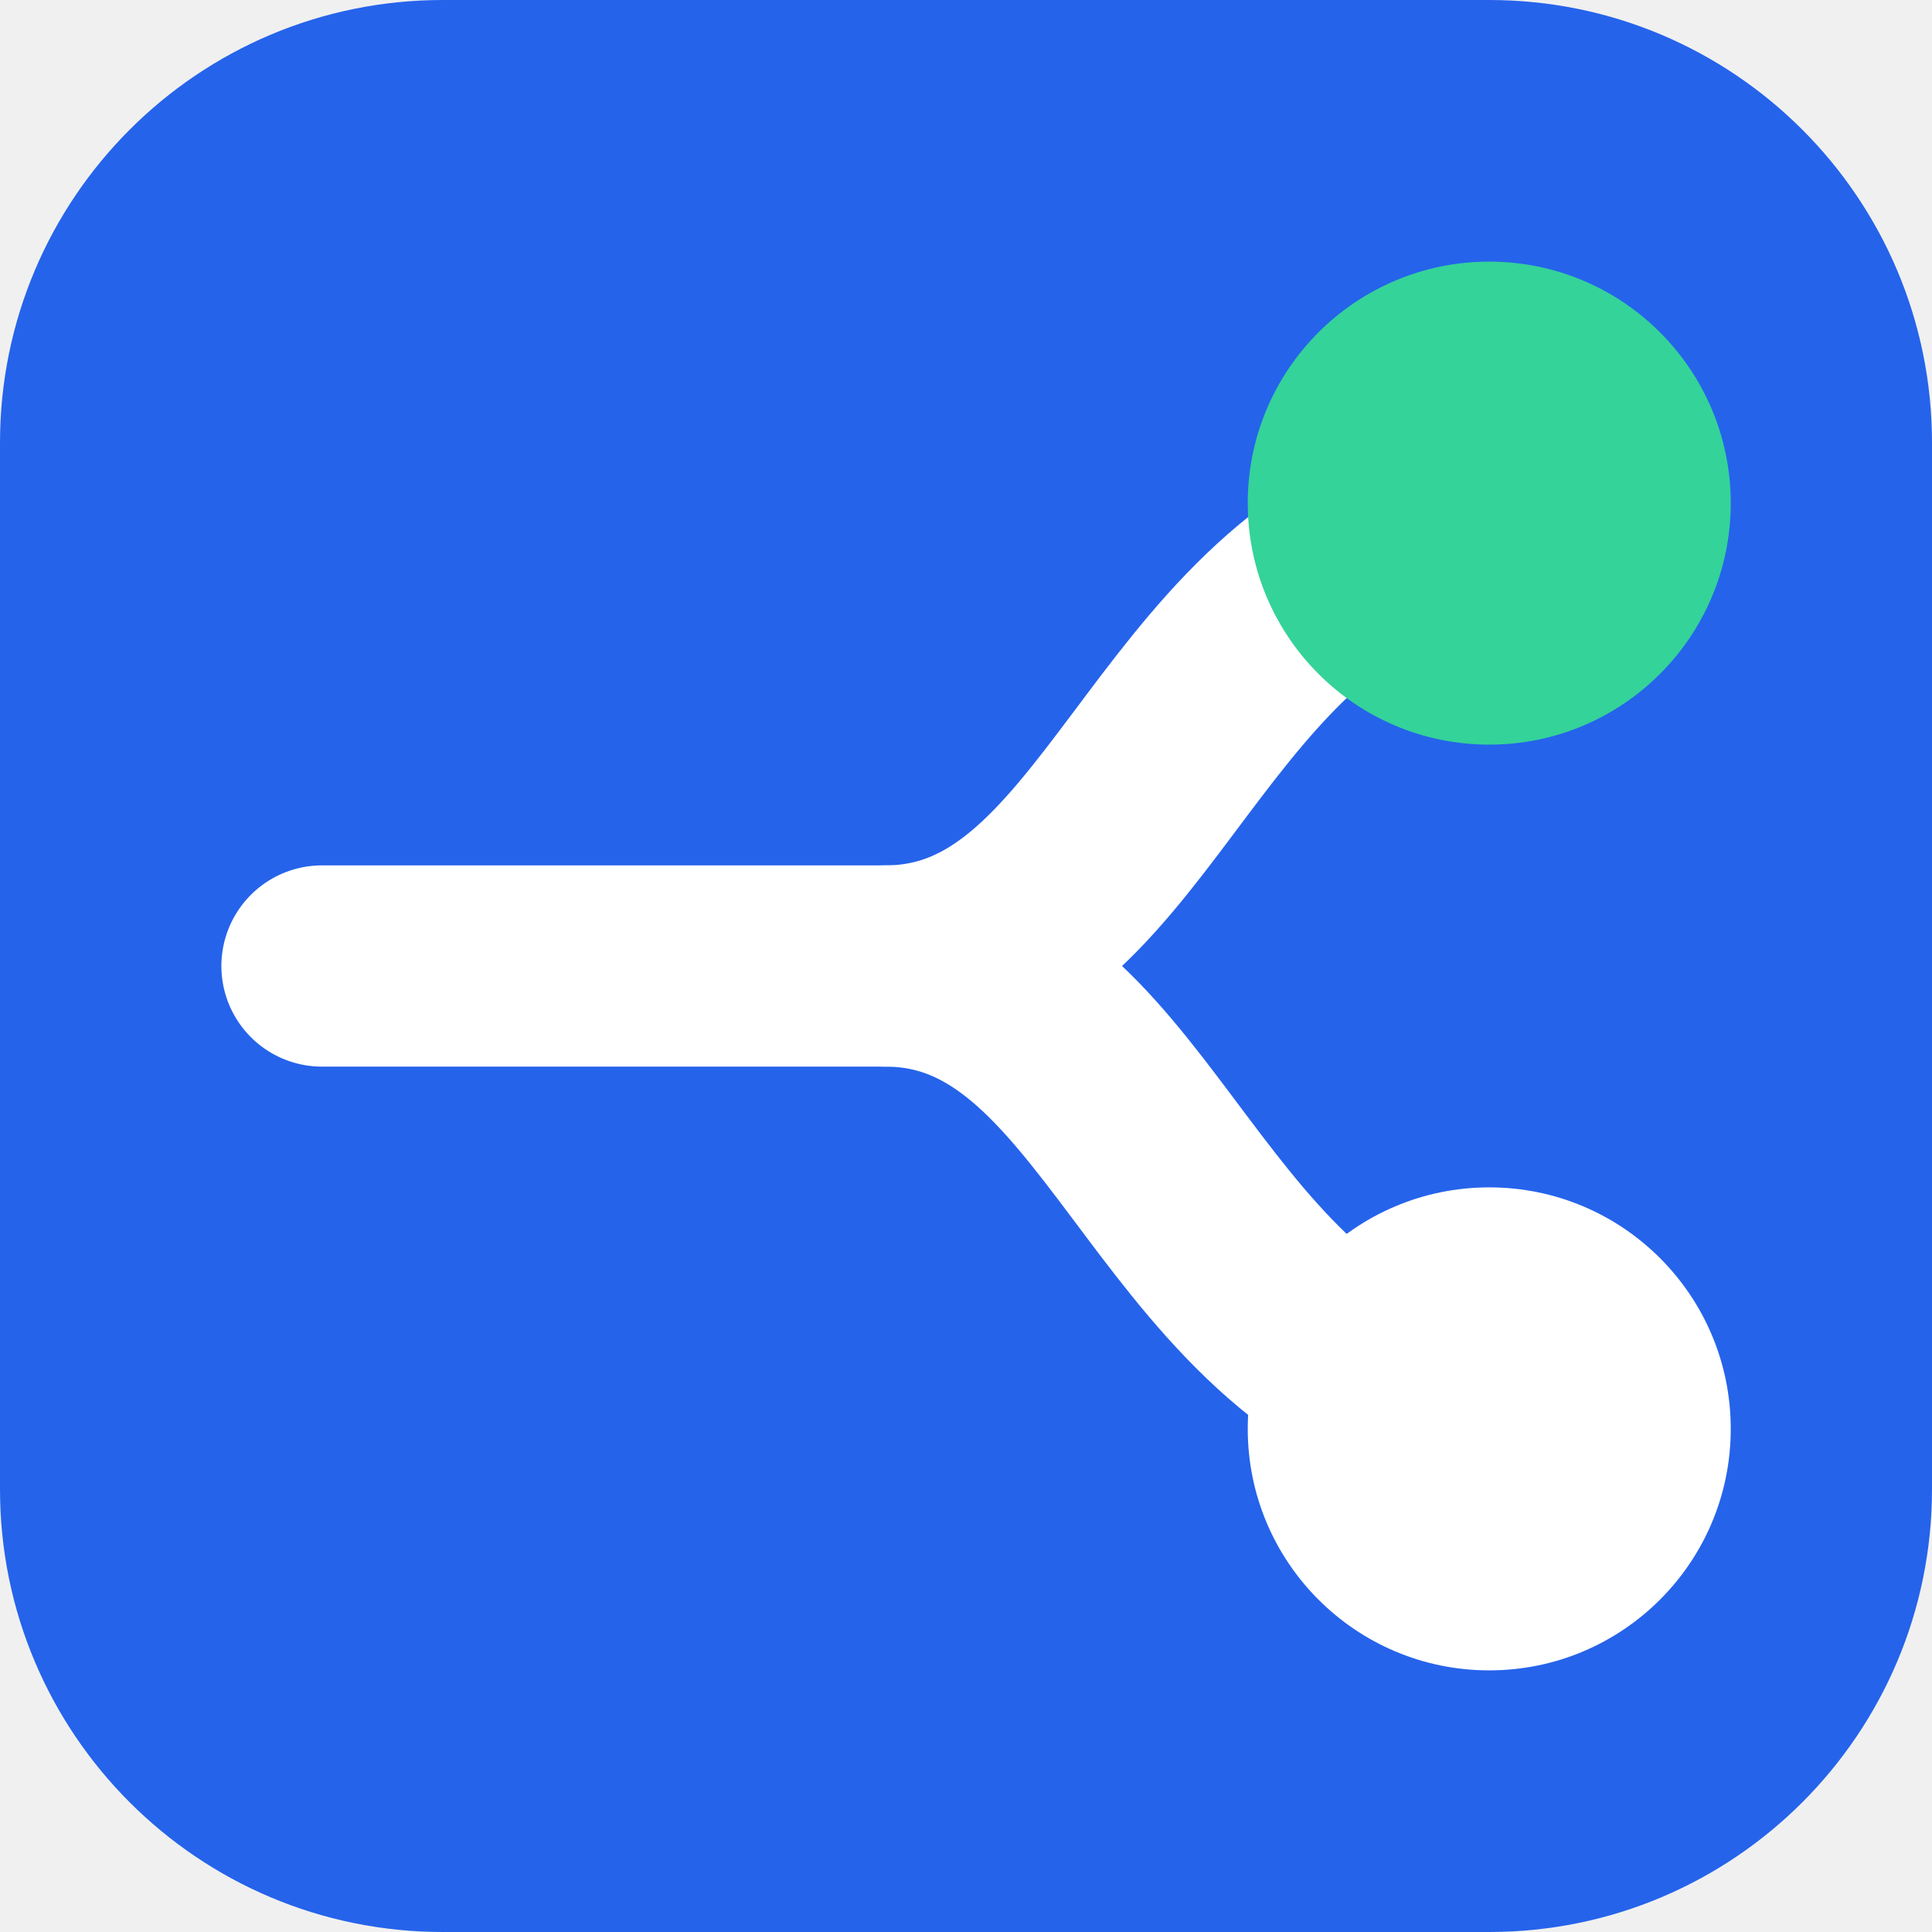
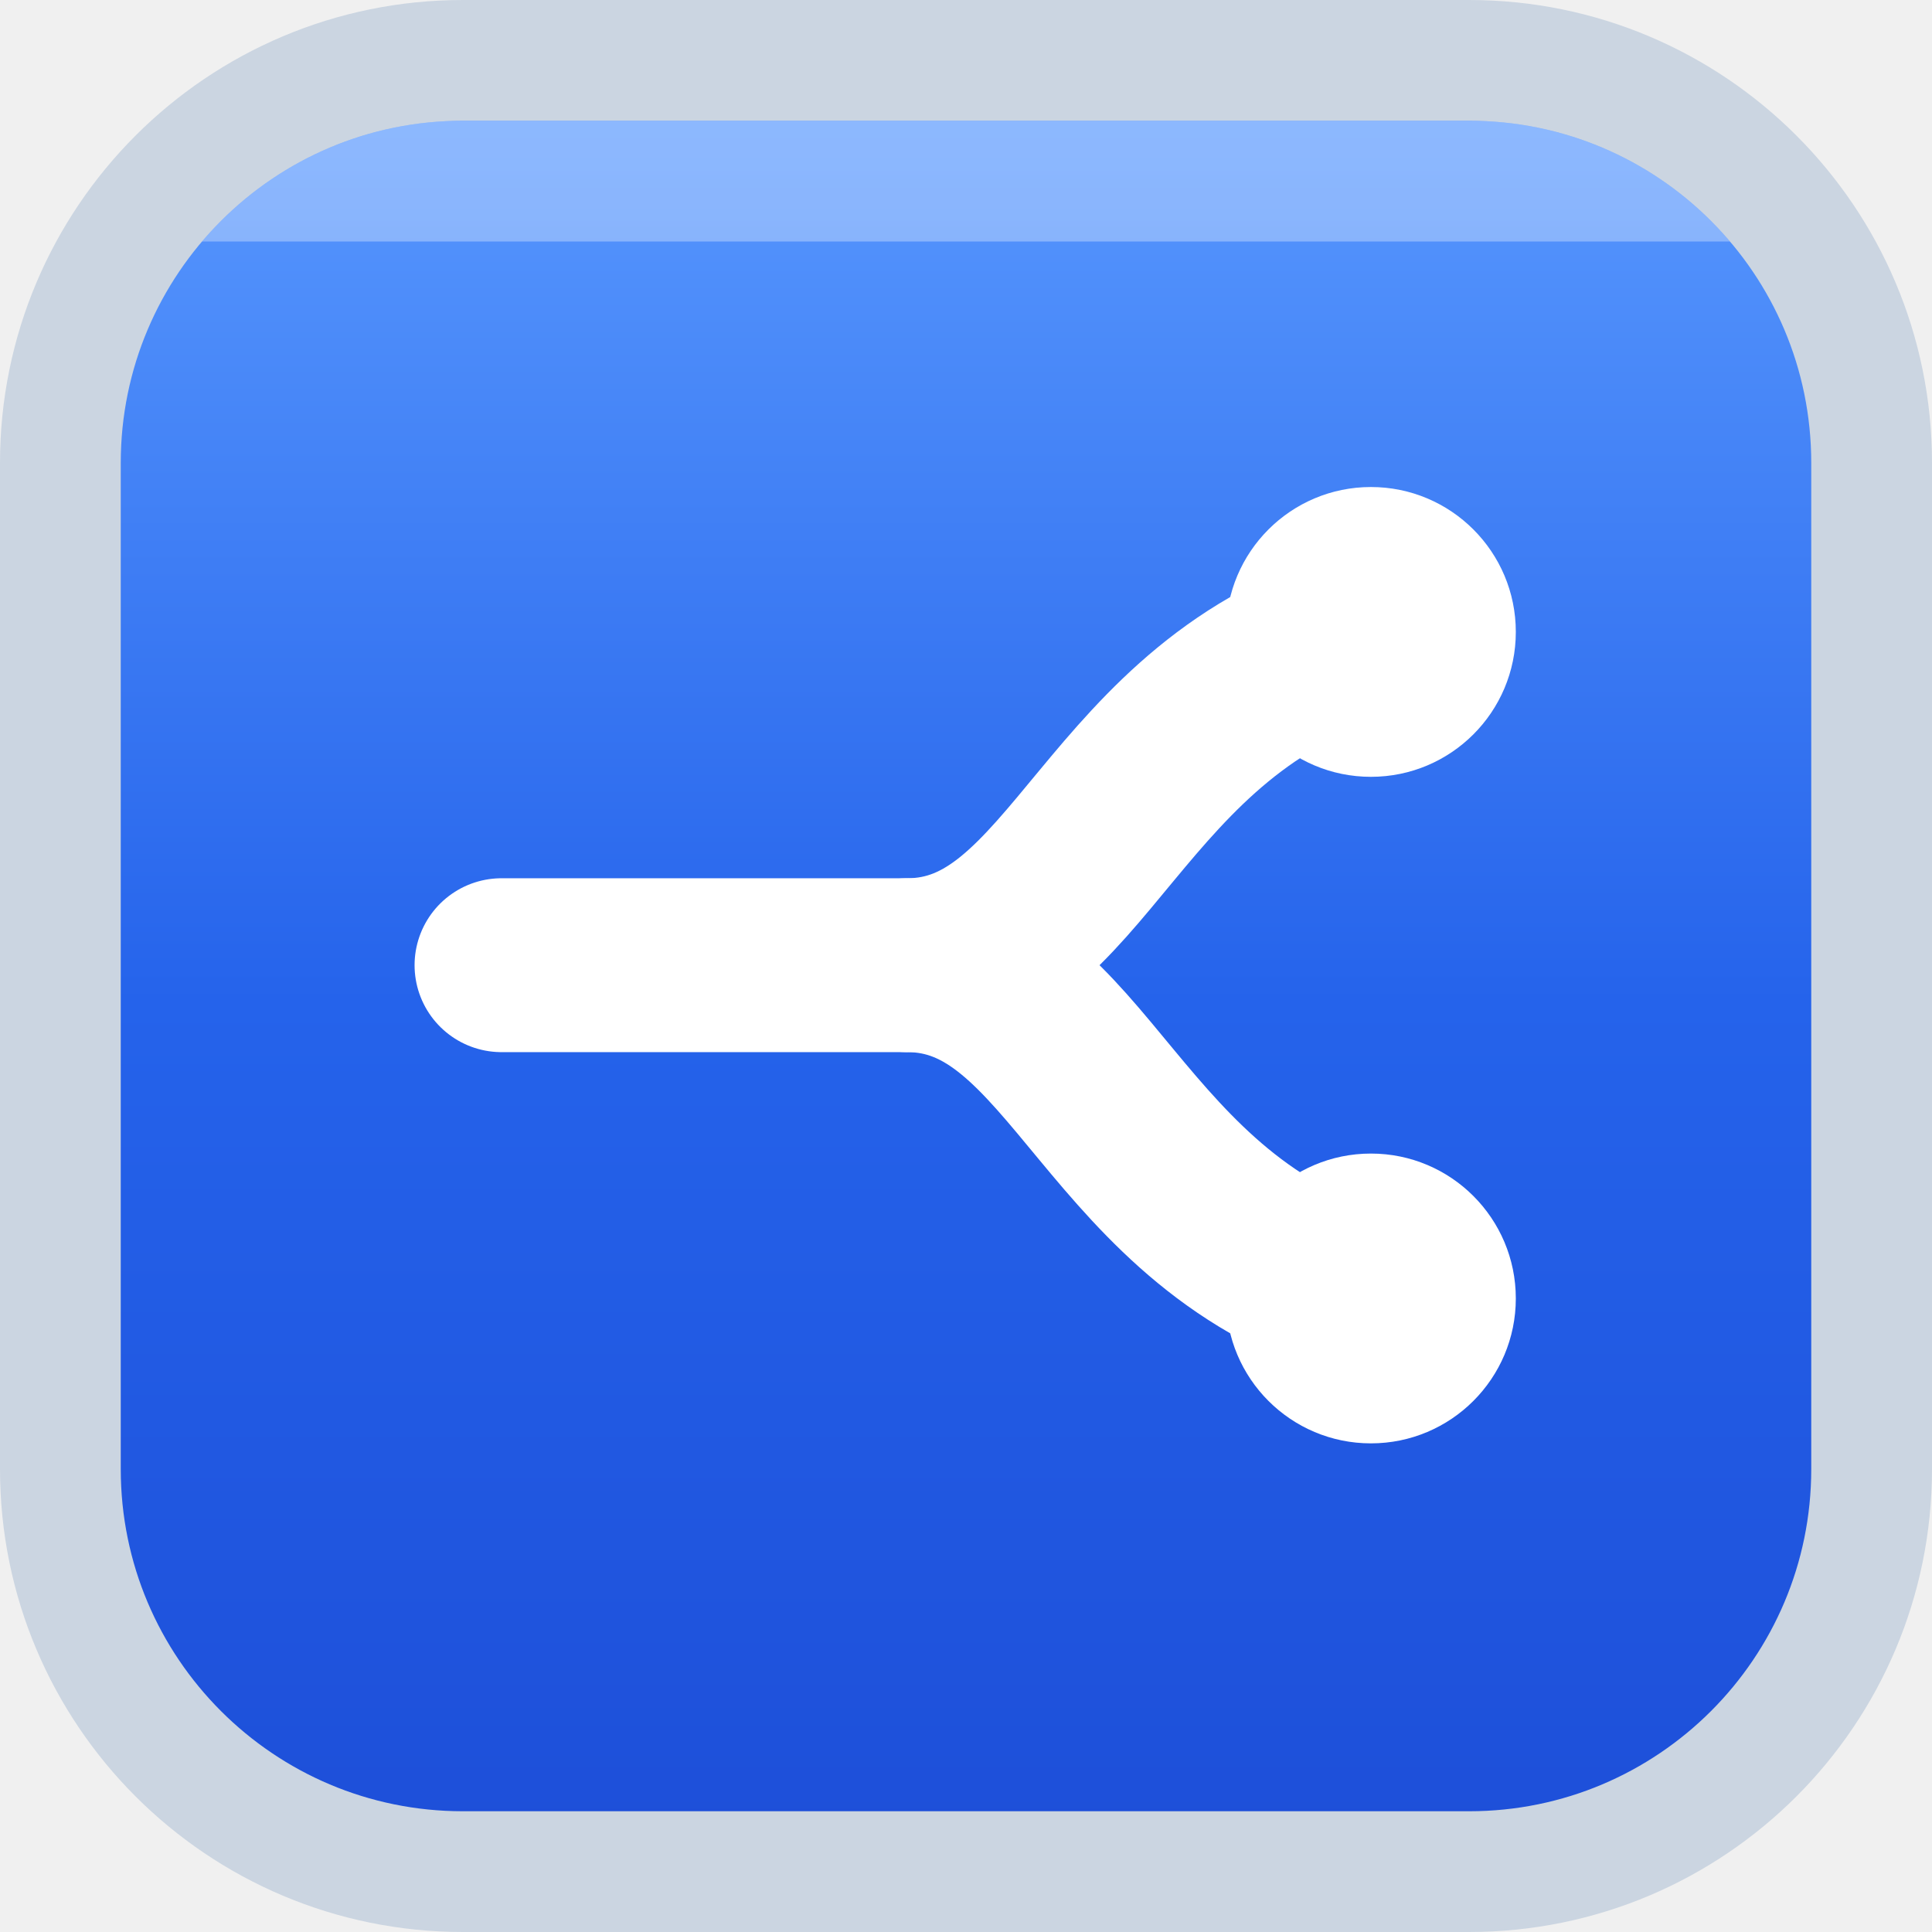
<svg xmlns="http://www.w3.org/2000/svg" viewBox="0 0 48 48">
-   <rect width="48" height="48" rx="11" fill="#2563EB" />
-   <path d="M8 24 H 22 C 28 24, 29 15, 36 13" stroke="#FFFFFF" stroke-width="5" stroke-linecap="round" fill="none" />
-   <path d="M22 24 C 28 24, 29 33, 36 35" stroke="#FFFFFF" stroke-width="5" stroke-linecap="round" fill="none" />
-   <circle cx="37" cy="12.5" r="6" fill="#34D399" />
-   <circle cx="37" cy="35.5" r="6" fill="#FFFFFF" />
+   <defs>
+     <linearGradient id="pro-tile" x1="0" y1="0" x2="0" y2="1">
+       <stop offset="0%" stop-color="#5B9BFF" />
+       <stop offset="52%" stop-color="#2563EB" />
+       <stop offset="100%" stop-color="#1D4ED8" />
+     </linearGradient>
+     <clipPath id="pro-inner">
+       <rect x="3" y="3" width="42" height="42" rx="8.5" />
+     </clipPath>
+   </defs>
+   <rect x="1.5" y="1.5" width="45" height="45" rx="10" fill="url(#pro-tile)" stroke="#CBD5E1" stroke-width="3" />
+   <g clip-path="url(#pro-inner)">
+     <rect x="3" y="3" width="42" height="3" fill="#FFFFFF" opacity="0.32" />
+   </g>
+   <g transform="translate(6.7, 6.7) scale(0.72)">
+     <path d="M8 24 H 22 C 28 24, 29 15, 38 12.5" stroke="#FFFFFF" stroke-width="6" stroke-linecap="round" fill="none" />
+     <path d="M22 24 C 28 24, 29 33, 38 35.5" stroke="#FFFFFF" stroke-width="6" stroke-linecap="round" fill="none" />
+     <circle cx="38" cy="12.5" r="5" fill="#FFFFFF" />
+     <circle cx="38" cy="35.5" r="5" fill="#FFFFFF" />
+   </g>
</svg>
